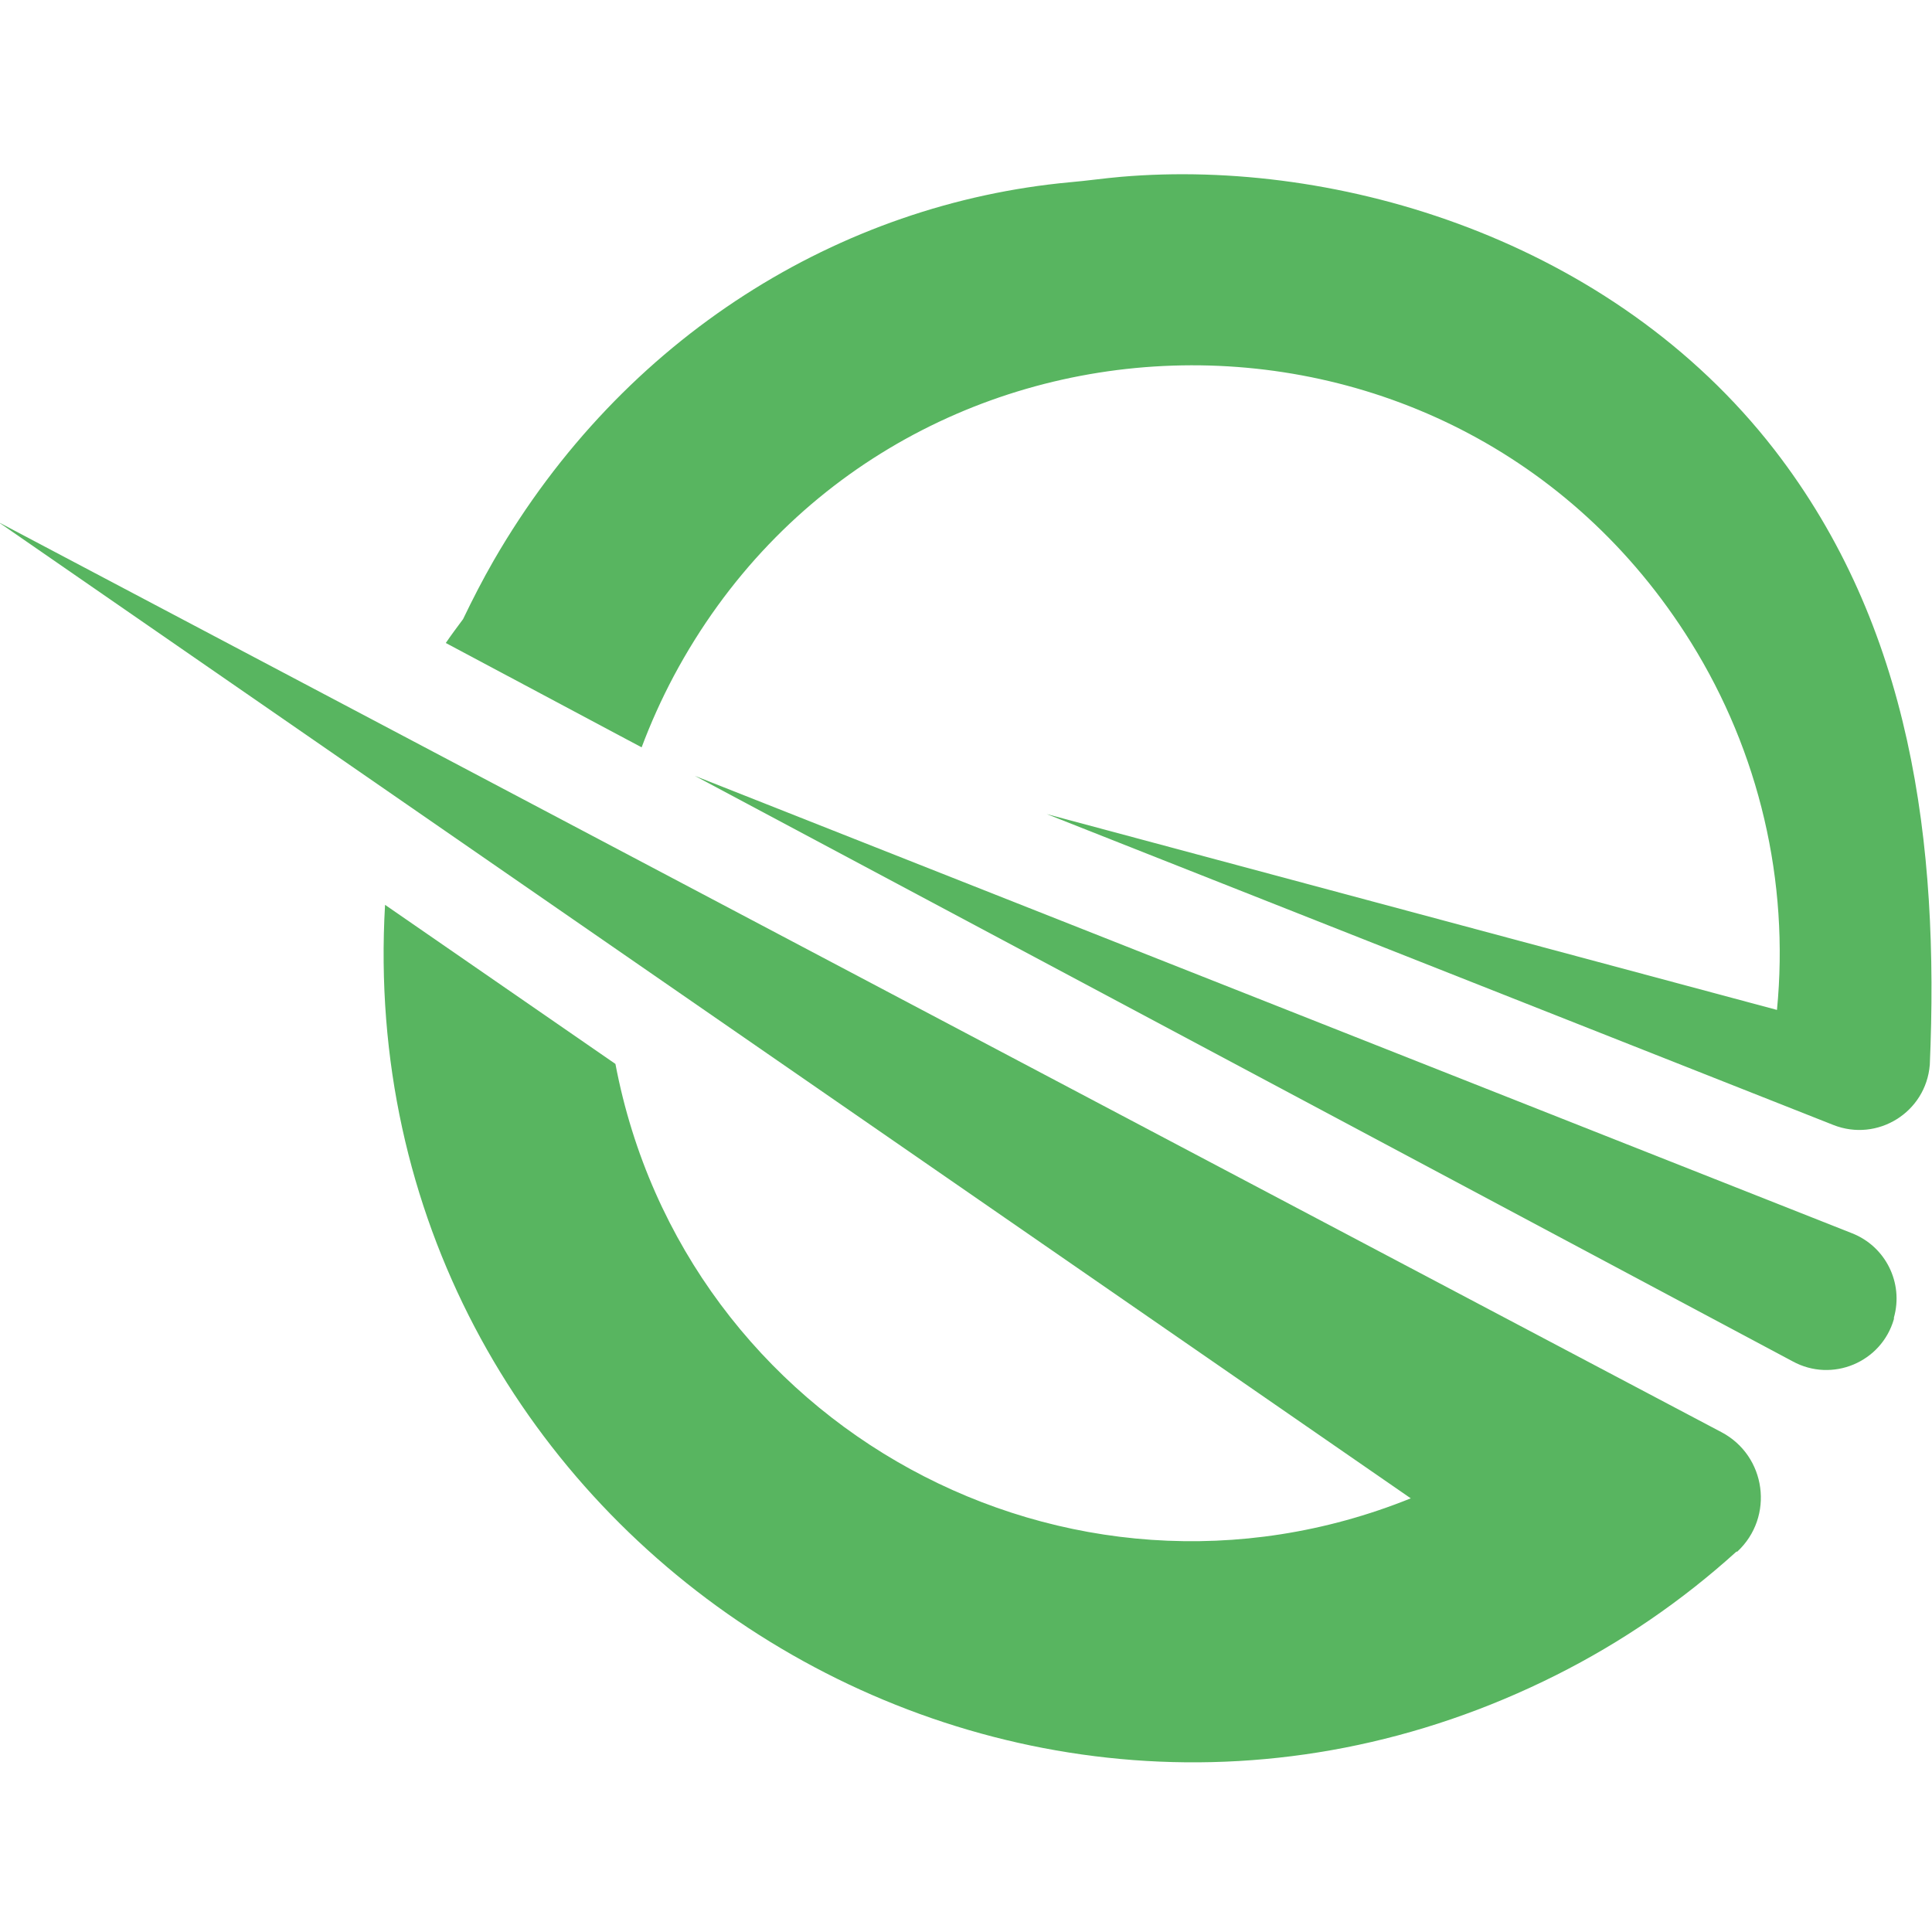
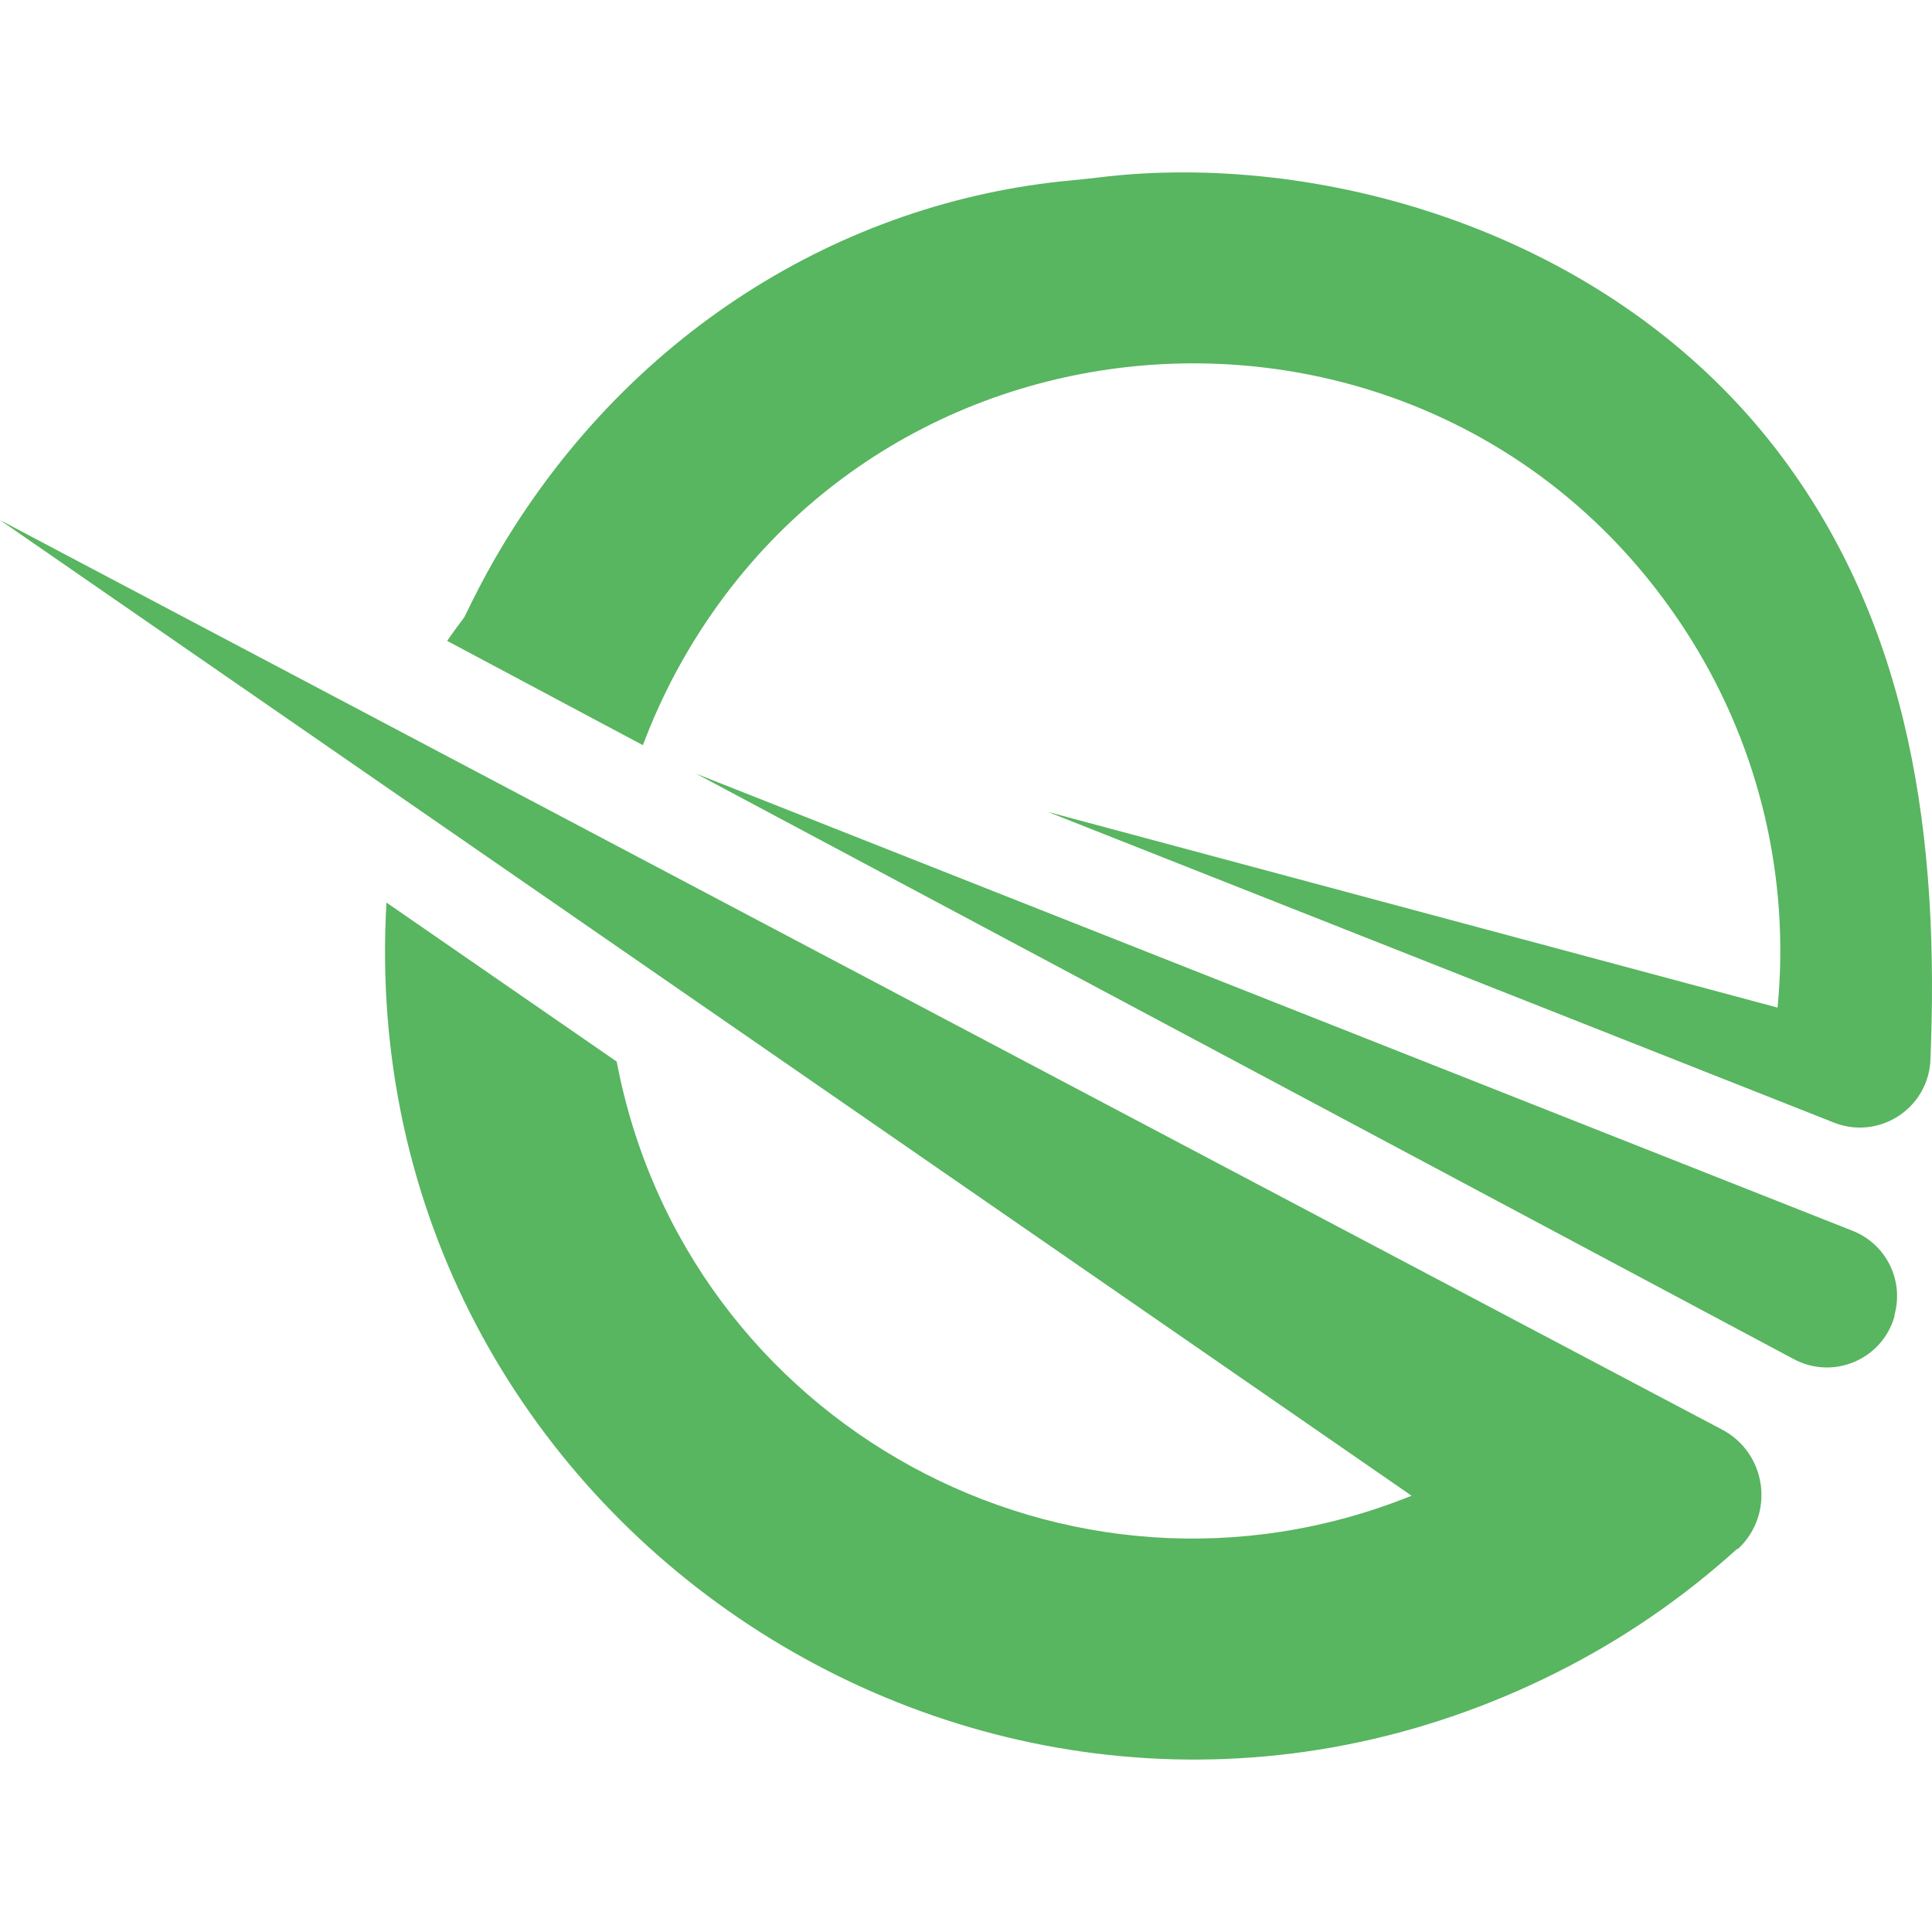
- <svg xmlns="http://www.w3.org/2000/svg" viewBox="20 37 132 132">
+ <svg xmlns="http://www.w3.org/2000/svg" viewBox="19.888 37.118 132.078 132.078">
+   <defs>
+     <style>.cls-1,.cls-2{fill:#0071bc;}.cls-1{fill-rule:evenodd;}.cls-2{font-size:87px;font-family:Karbon-Light, Karbon;font-weight:300;letter-spacing:-0.05em;}.cls-3{letter-spacing:-0.05em;}.cls-4{letter-spacing:-0.05em;}</style>
+   </defs>
  <path class="cls-1" d="M 116.388 139.371 C 92.969 148.816 66.759 134.5 62.048 109.691 L 46.308 98.821 C 43.843 141.32 88.308 170.55 126.346 151.435 C 130.805 149.195 134.94 146.361 138.638 143.011 L 138.698 143.011 C 141.248 140.637 140.685 136.456 137.598 134.841 L 19.888 72.671 Z" style="fill: rgb(88, 181, 96);" />
  <path class="cls-1" d="M 149.398 127.121 L 149.398 127.021 C 150.067 124.651 148.83 122.161 146.538 121.261 L 67.478 90.011 L 142.478 130.011 C 145.178 131.489 148.552 130.08 149.398 127.121 Z" style="fill: rgb(88, 181, 96);" />
  <path class="cls-1" d="M 151.848 109.801 C 152.508 94.561 150.578 79.801 141.228 67.721 C 130.128 53.411 111.498 47.801 96.588 49.081 C 95.428 49.181 94.268 49.351 93.108 49.451 C 77.448 50.901 62.598 59.941 53.728 75.301 C 52.968 76.621 52.278 77.971 51.638 79.301 C 51.238 79.841 50.838 80.371 50.458 80.931 L 63.838 88.061 C 64.463 86.395 65.194 84.772 66.028 83.201 C 80.584 55.935 119.197 54.651 135.532 80.889 C 140.199 88.386 142.264 97.212 141.408 106.001 L 91.518 92.621 L 145.258 113.861 C 148.274 115.053 151.585 112.994 151.848 109.761 Z" style="fill: rgb(88, 181, 96);" />
</svg>
